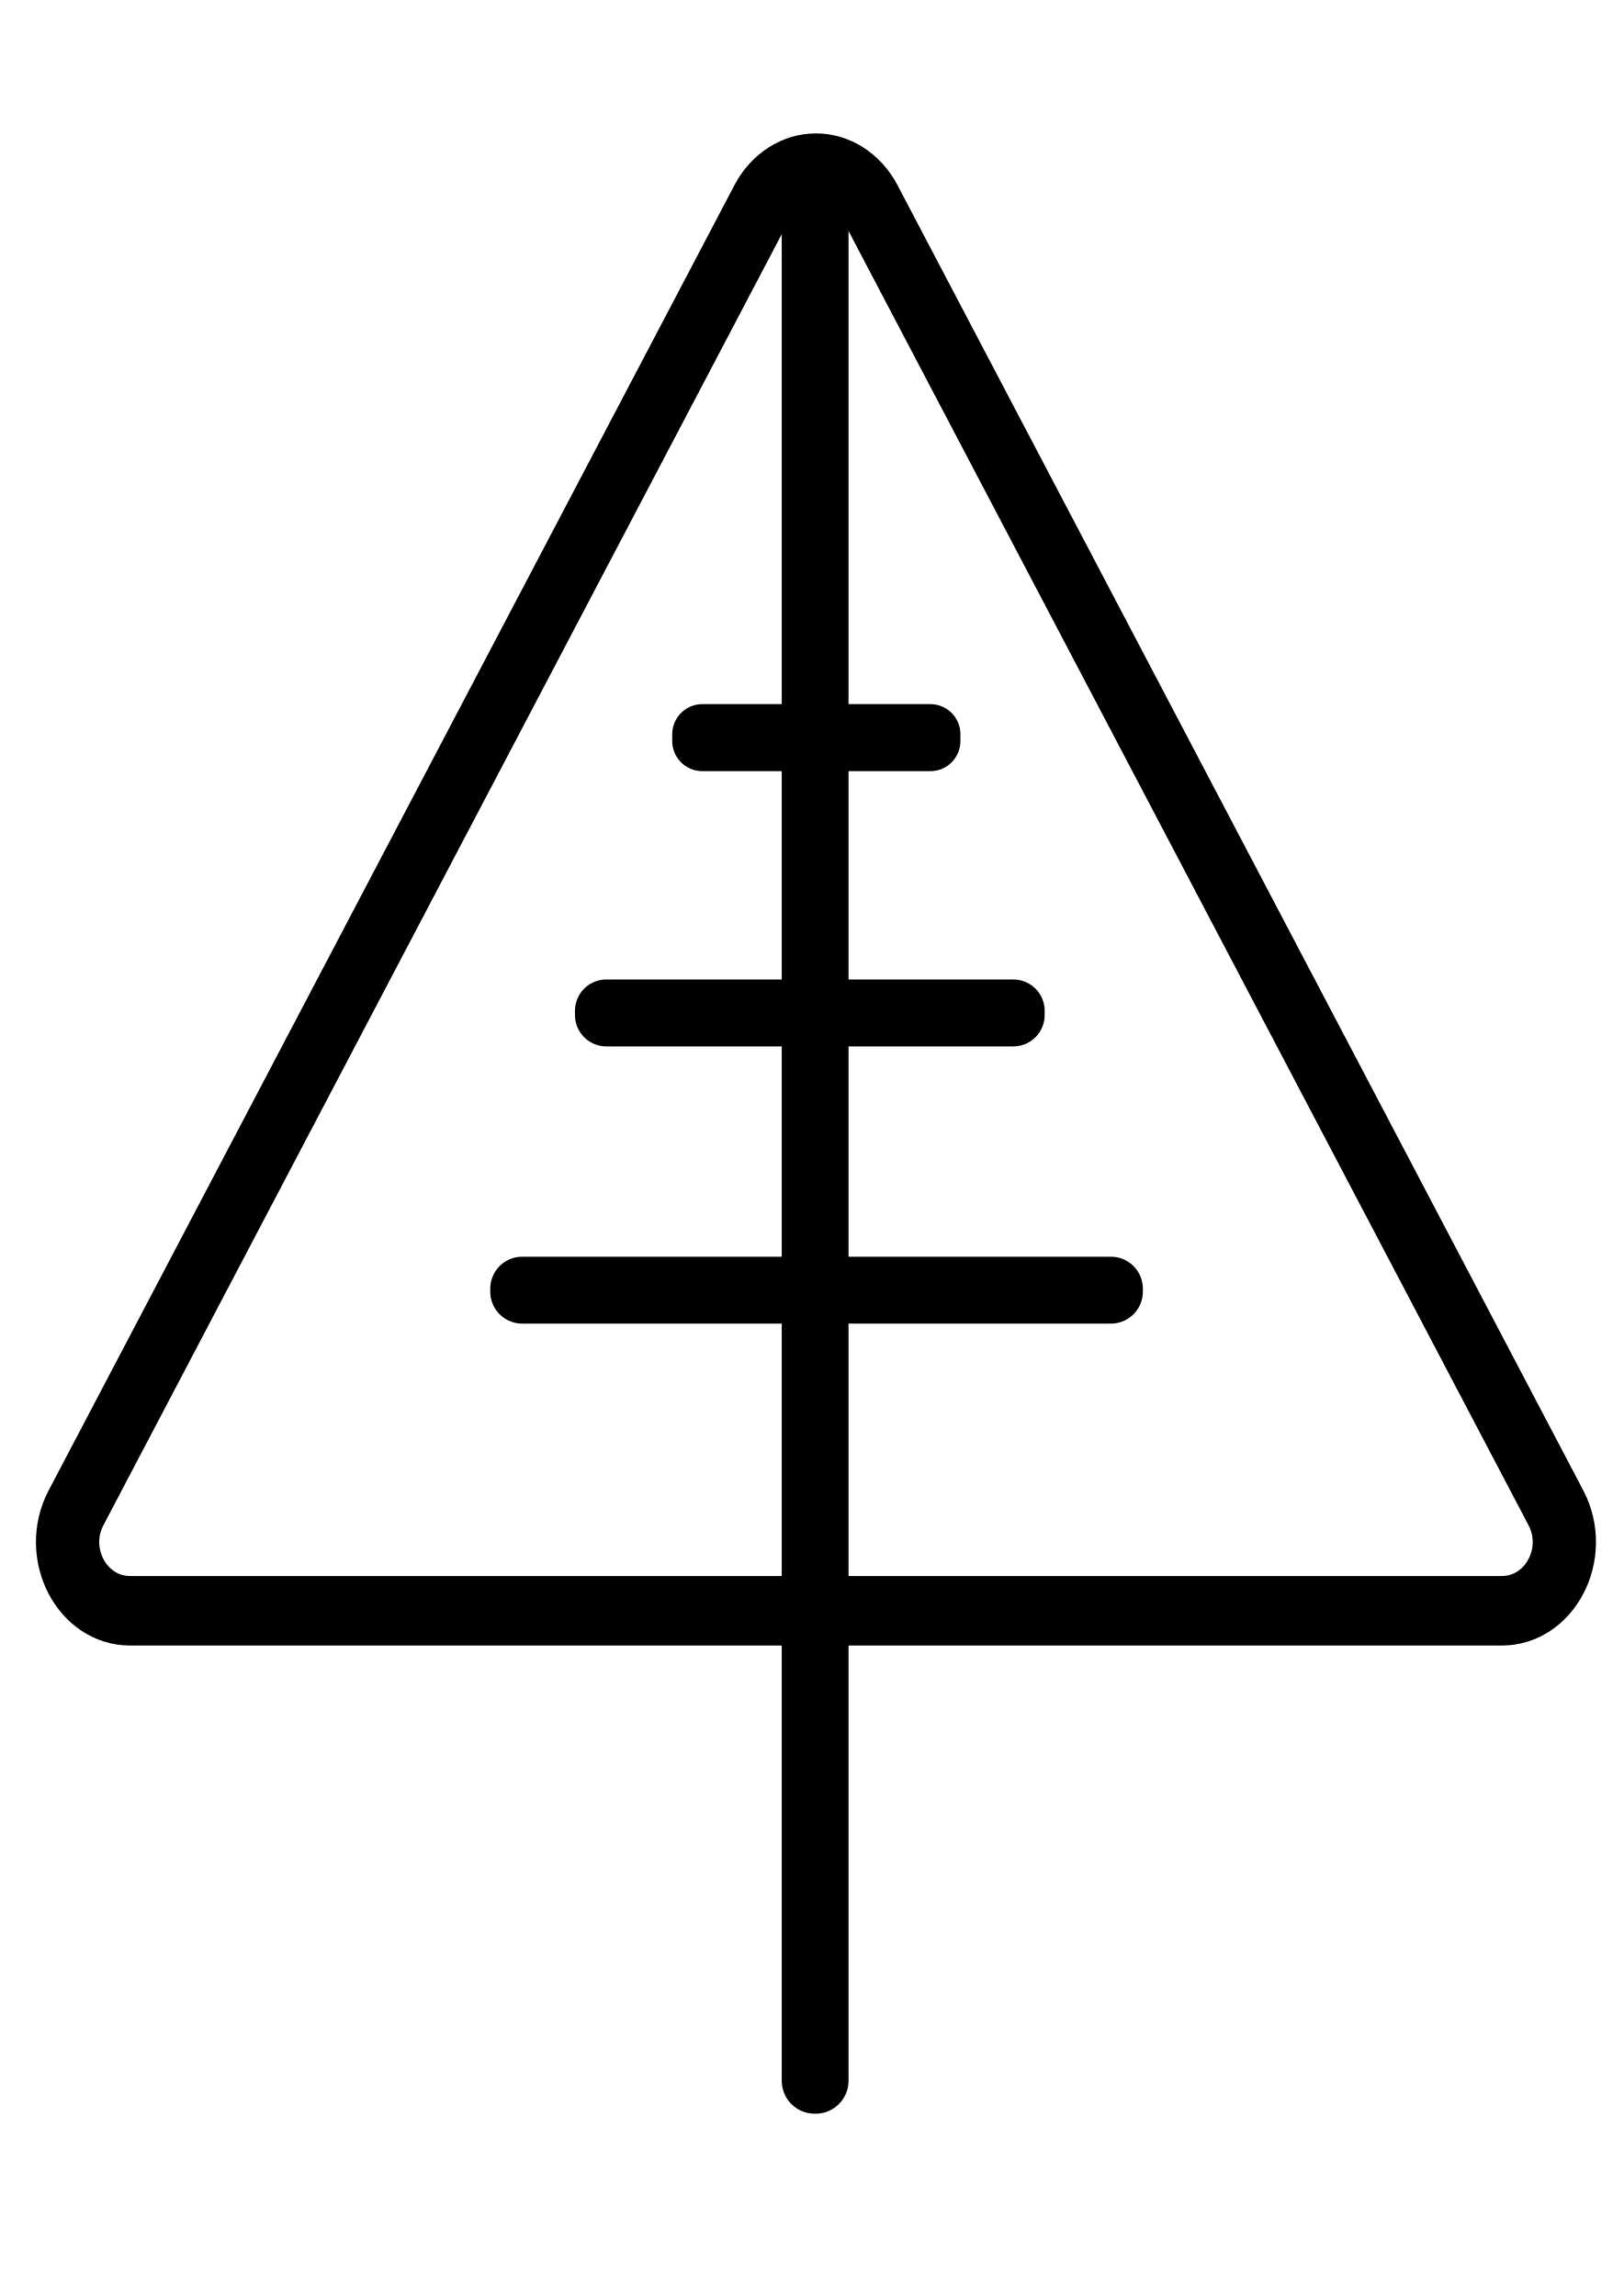
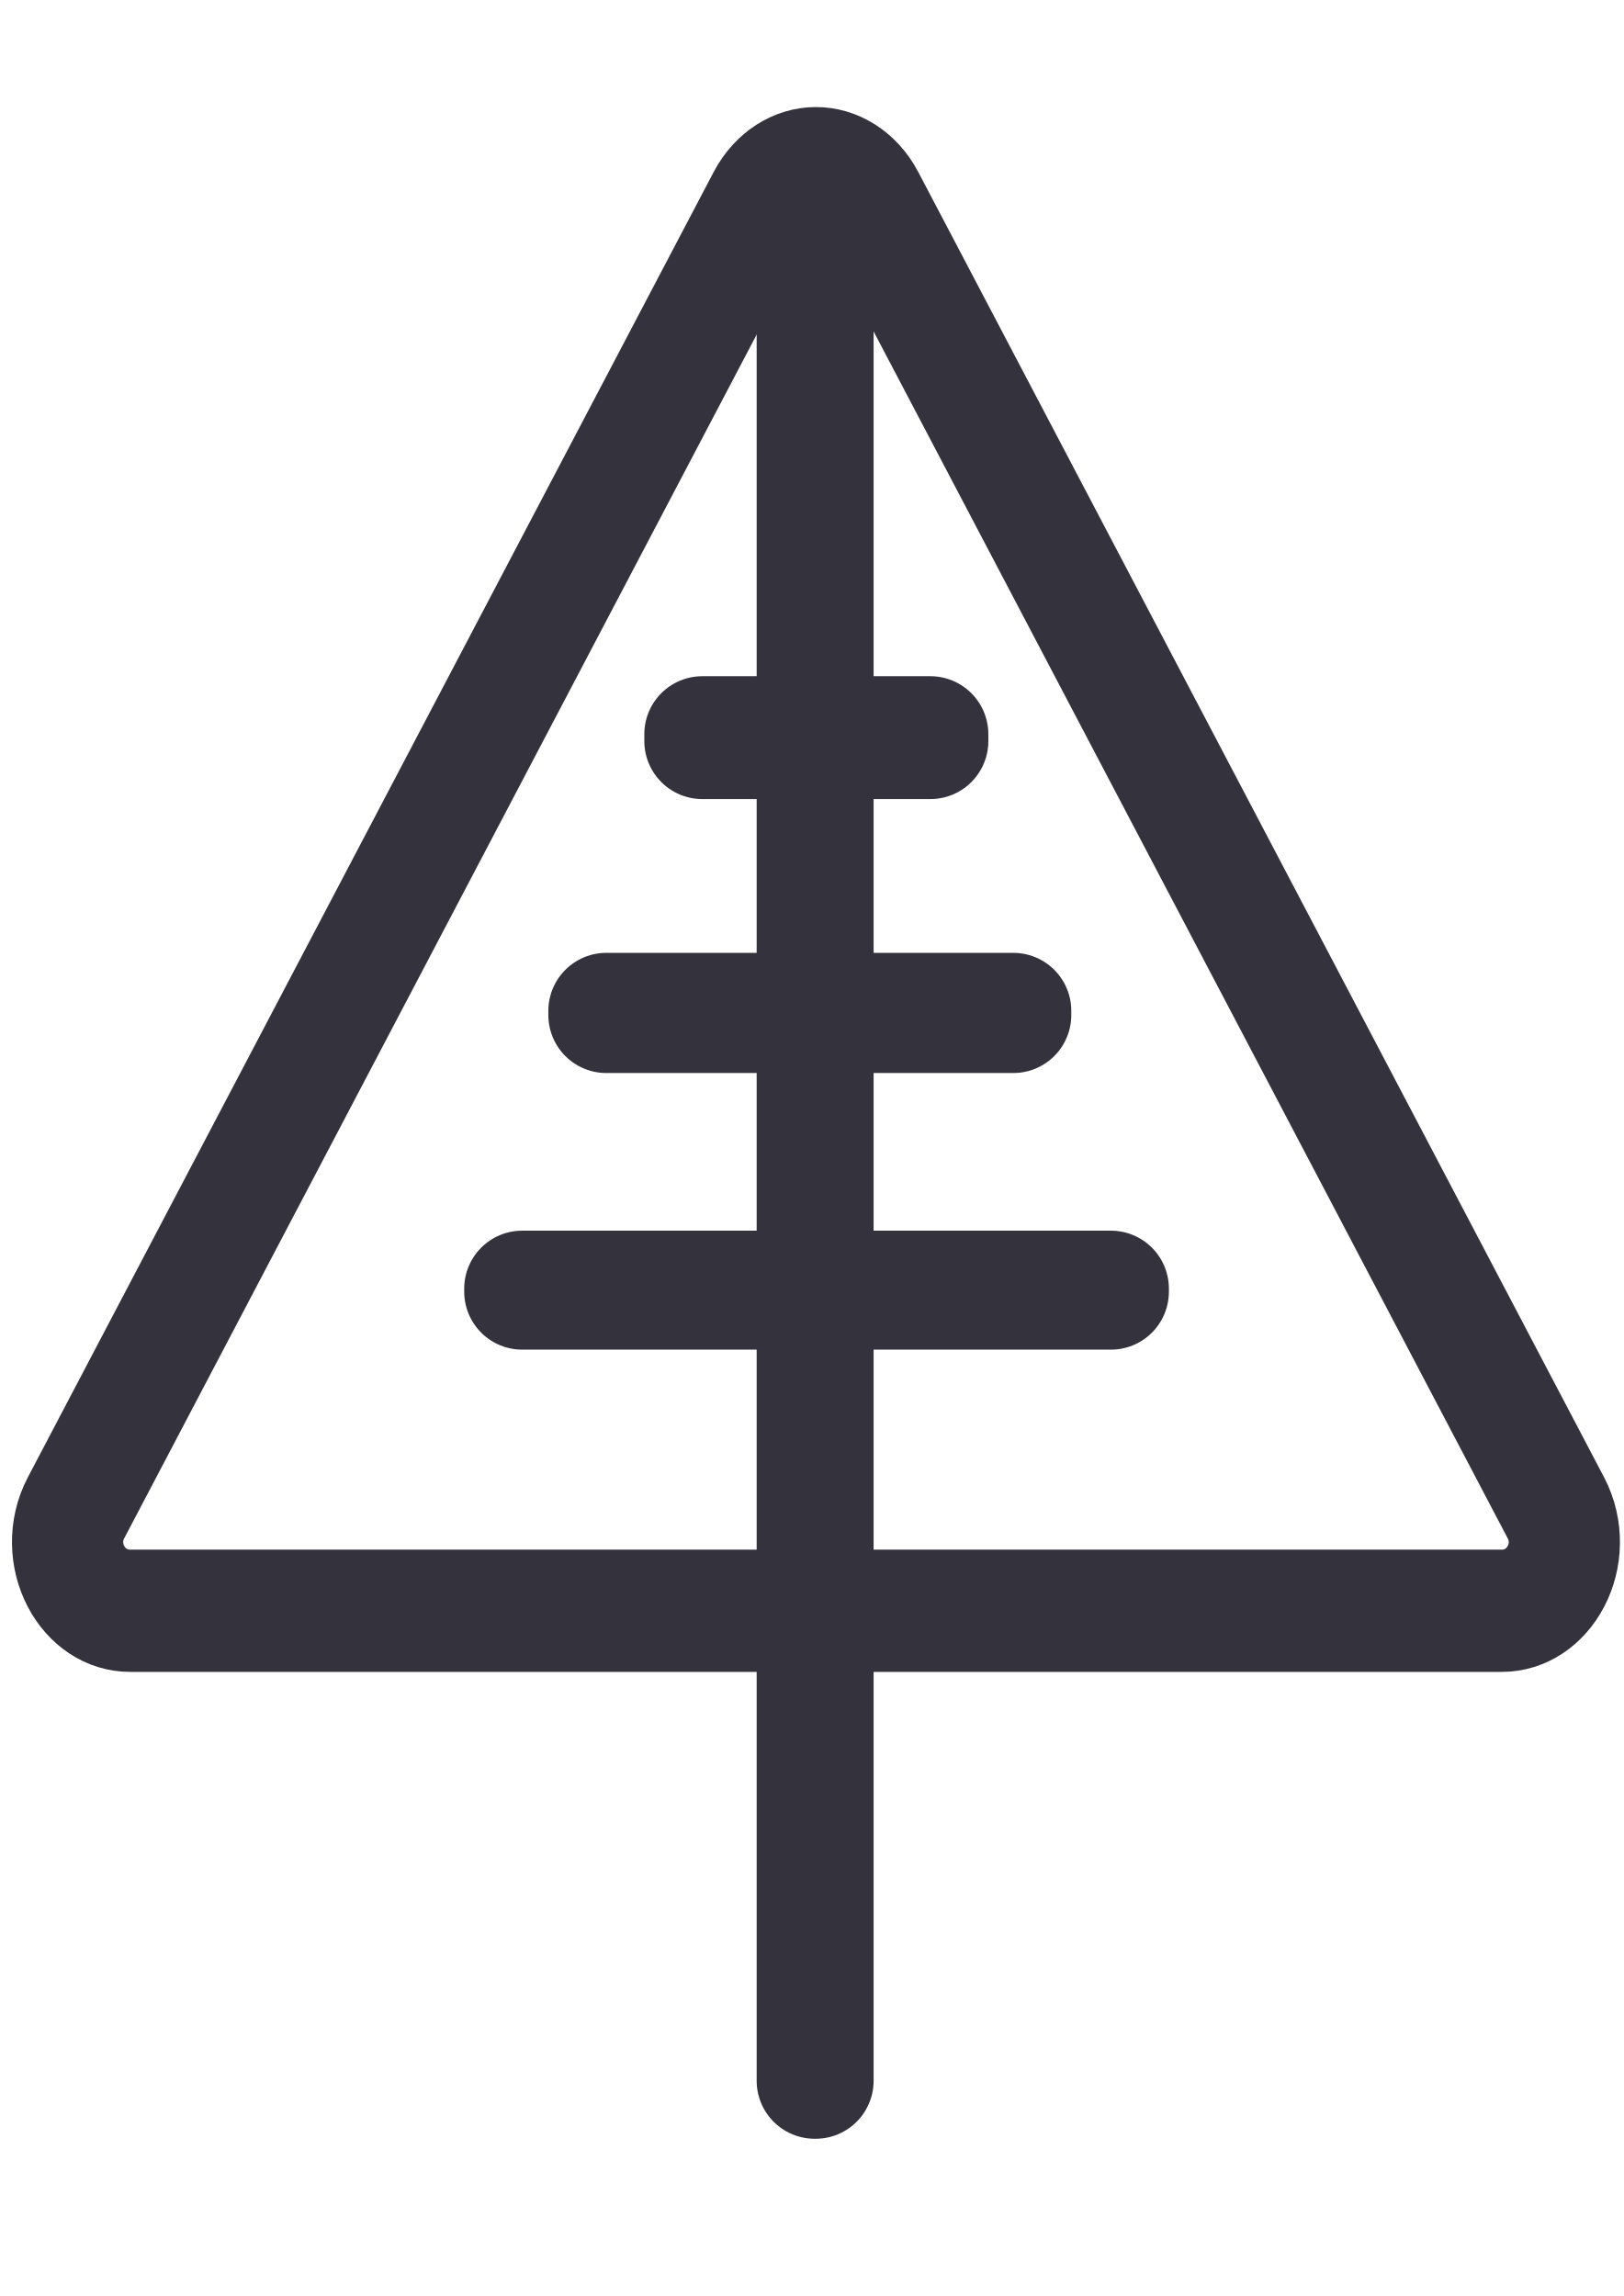
<svg xmlns="http://www.w3.org/2000/svg" width="210mm" height="297mm" viewBox="0 0 210 297" version="1.1" id="svg8">
  <defs id="defs2" />
  <g id="layer1">
    <g id="path843" style="opacity:1;stroke-width:5.064;stroke-miterlimit:4;stroke-dasharray:none" transform="matrix(1.616045,0,0,1.776125,-54.26771,-40.48438)">
-       <path style="color:#000000;font-style:normal;font-variant:normal;font-weight:normal;font-stretch:normal;font-size:medium;line-height:normal;font-family:sans-serif;font-variant-ligatures:normal;font-variant-position:normal;font-variant-caps:normal;font-variant-numeric:normal;font-variant-alternates:normal;font-variant-east-asian:normal;font-feature-settings:normal;font-variation-settings:normal;text-indent:0;text-align:start;text-decoration:none;text-decoration-line:none;text-decoration-style:solid;text-decoration-color:#000000;letter-spacing:normal;word-spacing:normal;text-transform:none;writing-mode:lr-tb;direction:ltr;text-orientation:mixed;dominant-baseline:auto;baseline-shift:baseline;text-anchor:start;white-space:normal;shape-padding:0;shape-margin:0;inline-size:0;clip-rule:nonzero;display:inline;overflow:visible;visibility:visible;isolation:auto;mix-blend-mode:normal;color-interpolation:sRGB;color-interpolation-filters:linearRGB;solid-color:#000000;solid-opacity:1;vector-effect:none;fill:none;fill-opacity:1;fill-rule:nonzero;stroke:#000000;stroke-width:5.064;stroke-linecap:round;stroke-linejoin:round;stroke-miterlimit:4;stroke-dasharray:none;stroke-dashoffset:0;stroke-opacity:1;paint-order:stroke fill markers;color-rendering:auto;image-rendering:auto;shape-rendering:auto;text-rendering:auto;enable-background:accumulate;stop-color:#000000;stop-opacity:1" d="m 98.854,35.041 c -1.776,0.011 -3.413,0.962 -4.301,2.5 L 39.666,132.607 c -1.924,3.333 0.481,7.499 4.33,7.5 H 153.77 c 3.849,-7e-4 6.254,-4.167 4.33,-7.5 L 103.213,37.541 c -0.898,-1.556 -2.563,-2.51 -4.359,-2.5 z" id="path847" />
+       <path style="color:#000000;font-style:normal;font-variant:normal;font-weight:normal;font-stretch:normal;font-size:medium;line-height:normal;font-family:sans-serif;font-variant-ligatures:normal;font-variant-position:normal;font-variant-caps:normal;font-variant-numeric:normal;font-variant-alternates:normal;font-variant-east-asian:normal;font-feature-settings:normal;font-variation-settings:normal;text-indent:0;text-align:start;text-decoration:none;text-decoration-line:none;text-decoration-style:solid;text-decoration-color:#000000;letter-spacing:normal;word-spacing:normal;text-transform:none;writing-mode:lr-tb;direction:ltr;text-orientation:mixed;dominant-baseline:auto;baseline-shift:baseline;text-anchor:start;white-space:normal;shape-padding:0;shape-margin:0;inline-size:0;clip-rule:nonzero;display:inline;overflow:visible;visibility:visible;isolation:auto;mix-blend-mode:normal;color-interpolation:sRGB;color-interpolation-filters:linearRGB;solid-color:#000000;solid-opacity:1;vector-effect:none;fill:none;fill-opacity:1;fill-rule:nonzero;stroke:#34323d;stroke-width:8.901;stroke-linecap:round;stroke-linejoin:round;stroke-miterlimit:4;stroke-dasharray:none;stroke-dashoffset:0;stroke-opacity:1;paint-order:stroke fill markers;color-rendering:auto;image-rendering:auto;shape-rendering:auto;text-rendering:auto;enable-background:accumulate;stop-color:#000000;stop-opacity:1" d="m 98.854,35.041 c -1.776,0.011 -3.413,0.962 -4.301,2.5 L 39.666,132.607 c -1.924,3.333 0.481,7.499 4.33,7.5 H 153.77 c 3.849,-7e-4 6.254,-4.167 4.33,-7.5 L 103.213,37.541 c -0.898,-1.556 -2.563,-2.51 -4.359,-2.5 z" id="path847" />
    </g>
-     <rect style="fill:none;fill-opacity:1;stroke:#000000;stroke-width:8.512;stroke-linecap:round;stroke-linejoin:round;stroke-miterlimit:4;stroke-dasharray:none;stroke-opacity:1;paint-order:stroke fill markers" id="rect851" width="0.127" height="247.393" x="105.361" y="21.767" />
-     <rect style="fill:none;fill-opacity:1;stroke:#000000;stroke-width:8.264;stroke-linecap:round;stroke-linejoin:round;stroke-miterlimit:4;stroke-dasharray:none;stroke-opacity:1;paint-order:stroke fill markers" id="rect851-3" width="0.39" height="76.14" x="-167.084" y="67.538" transform="rotate(-90)" />
-     <rect style="fill:none;fill-opacity:1;stroke:#000000;stroke-width:8.114;stroke-linecap:round;stroke-linejoin:round;stroke-miterlimit:4;stroke-dasharray:none;stroke-opacity:1;paint-order:stroke fill markers" id="rect851-3-6" width="0.544" height="52.635" x="-131.301" y="78.419" transform="rotate(-90)" />
-     <rect style="fill:none;fill-opacity:1;stroke:#000000;stroke-width:7.777;stroke-linecap:round;stroke-linejoin:round;stroke-miterlimit:4;stroke-dasharray:none;stroke-opacity:1;paint-order:stroke fill markers" id="rect851-3-6-7" width="0.892" height="29.494" x="-95.864" y="90.832" transform="rotate(-90)" />
+     <rect style="fill:none;fill-opacity:1;stroke:#34323d;stroke-width:15;stroke-linecap:round;stroke-linejoin:round;stroke-miterlimit:4;stroke-dasharray:none;stroke-opacity:1;paint-order:stroke fill markers" id="rect851" width="0.127" height="247.393" x="105.361" y="21.767" />
+     <rect style="fill:none;fill-opacity:1;stroke:#34323d;stroke-width:15;stroke-linecap:round;stroke-linejoin:round;stroke-miterlimit:4;stroke-dasharray:none;stroke-opacity:1;paint-order:stroke fill markers" id="rect851-3" width="0.39" height="76.14" x="-167.084" y="67.538" transform="rotate(-90)" />
+     <rect style="fill:none;fill-opacity:1;stroke:#34323d;stroke-width:15;stroke-linecap:round;stroke-linejoin:round;stroke-miterlimit:4;stroke-dasharray:none;stroke-opacity:1;paint-order:stroke fill markers" id="rect851-3-6" width="0.544" height="52.635" x="-131.301" y="78.419" transform="rotate(-90)" />
+     <rect style="fill:none;fill-opacity:1;stroke:#34323d;stroke-width:15;stroke-linecap:round;stroke-linejoin:round;stroke-miterlimit:4;stroke-dasharray:none;stroke-opacity:1;paint-order:stroke fill markers" id="rect851-3-6-7" width="0.892" height="29.494" x="-95.864" y="90.832" transform="rotate(-90)" />
  </g>
</svg>
